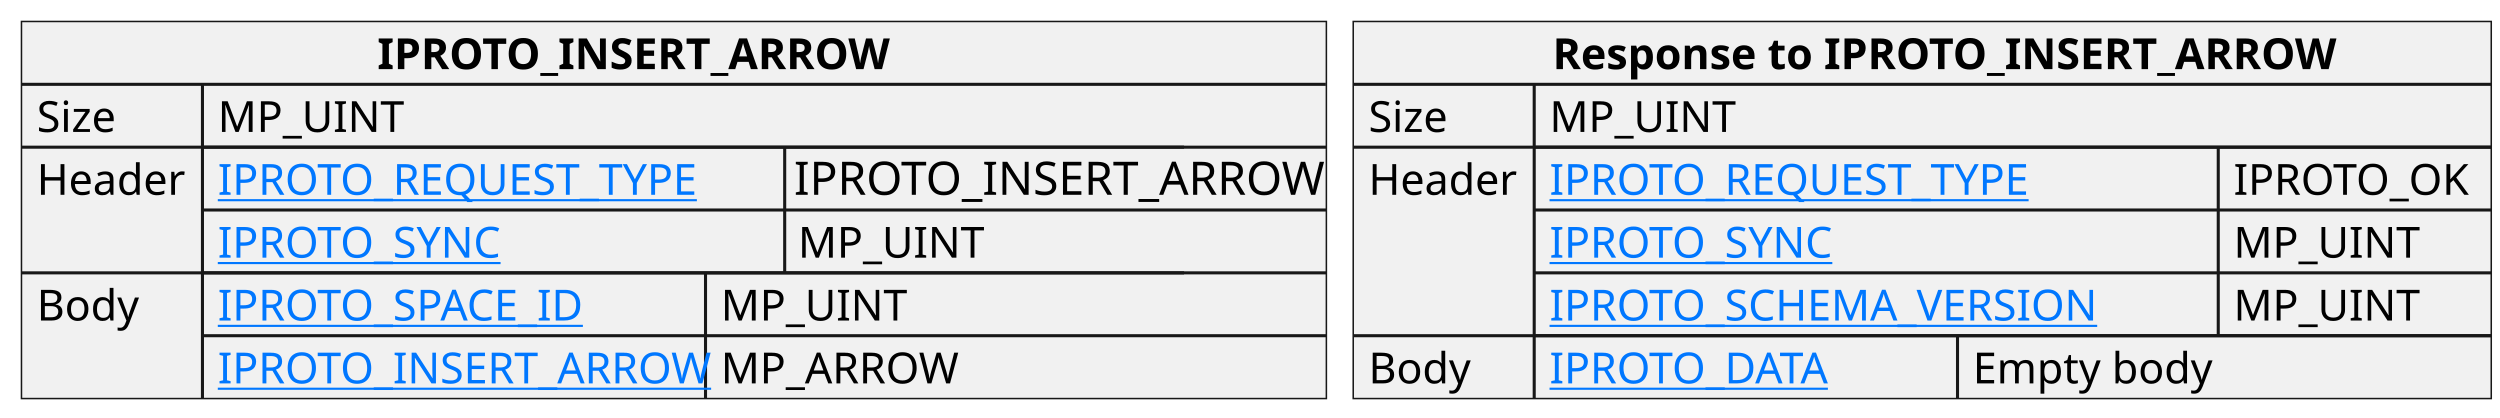
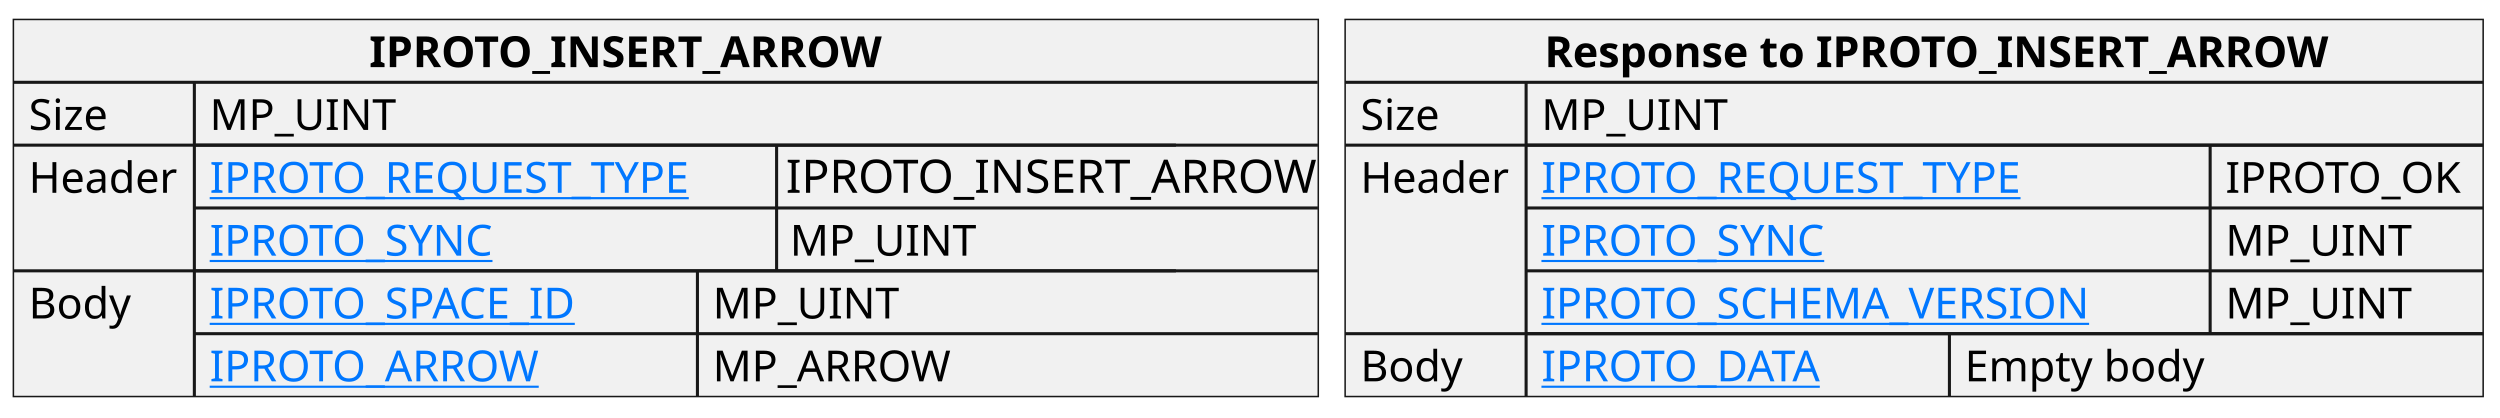
<svg xmlns="http://www.w3.org/2000/svg" xmlns:xlink="http://www.w3.org/1999/xlink" width="815" height="136" preserveAspectRatio="none" version="1.1">
  <g class="layer">
-     <g id="svg_1" transform="matrix(1 0 0 1 0 0)">
-       <rect fill="#F1F1F1" height="122.93" id="svg_2" stroke="#181818" stroke-width="0.5" transform="matrix(1 0 0 1 0 0) matrix(1 0 0 1 0 0)" width="425.4" x="7" y="7" />
+     <g id="svg_1" transform="translate(-94.9868 -23.7467) matrix(1 0 0 1 92.3483 23.0871)">
+       <rect fill="#F1F1F1" height="122.93" id="svg_2" stroke="#181818" stroke-width="0.5" transform="matrix(1 0 0 1 0 0)" width="425.4" x="7" y="7" />
      <text fill="#000000" font-family="sans-serif" font-size="14" font-weight="bold" id="svg_3" lengthAdjust="spacing" letter-spacing="0" textLength="180" transform="matrix(1 0 0 1 0 0)" word-spacing="4" x="123" y="22.54">IPROTO_INSERT_ARROW</text>
      <line id="svg_4" stroke="#181818" x1="66" x2="66" y1="27.49" y2="129.93" />
      <line id="svg_5" stroke="#181818" transform="matrix(1 0 0 1 0 0)" x1="7" x2="432.22" y1="27.49" y2="27.49" />
      <text fill="#000000" font-family="sans-serif" font-size="14" id="svg_6" lengthAdjust="spacing" textLength="28" x="12" y="43.02">Size</text>
      <text fill="#000000" font-family="sans-serif" font-size="14" id="svg_7" lengthAdjust="spacing" textLength="60" x="71" y="43.02">MP_UINT</text>
      <line id="svg_8" stroke="#181818" x1="7" x2="386" y1="47.98" y2="47.98" />
      <text fill="#000000" font-family="sans-serif" font-size="14" id="svg_9" lengthAdjust="spacing" textLength="49" x="12" y="63.51">Header</text>
      <line id="svg_10" stroke="#181818" transform="matrix(1 0 0 1 0 0)" x1="255.81" x2="255.81" y1="47.98" y2="88.95" />
      <line id="svg_11" stroke="#181818" transform="matrix(1 0 0 1 0 0)" x1="66" x2="432.28" y1="47.98" y2="47.98" />
      <a href="https://tarantool.io/en/doc/latest/reference/internals/iproto/keys" id="svg_12" xlink:href="https://tarantool.io/en/doc/latest/reference/internals/iproto/keys" xlink:title="https://tarantool.io/en/doc/latest/reference/internals/iproto/keys">
        <text fill="#0077FF" font-family="sans-serif" font-size="14" id="svg_13" lengthAdjust="spacing" text-decoration="underline" textLength="163" x="71" y="63.51">IPROTO_REQUEST_TYPE</text>
      </a>
      <text fill="#000000" font-family="sans-serif" font-size="15.06" id="svg_14" lengthAdjust="spacing" textLength="170" transform="matrix(1 0 0 1 0 0)" x="258.83" y="63.51">IPROTO_INSERT_ARROW</text>
      <line id="svg_15" stroke="#181818" transform="matrix(1 0 0 1 0 0)" x1="66" x2="432.28" y1="68.46" y2="68.46" />
      <a href="https://tarantool.io/en/doc/latest/reference/internals/iproto/keys" id="svg_16" xlink:href="https://tarantool.io/en/doc/latest/reference/internals/iproto/keys" xlink:title="https://tarantool.io/en/doc/latest/reference/internals/iproto/keys">
        <text fill="#0077FF" font-family="sans-serif" font-size="14" id="svg_17" lengthAdjust="spacing" text-decoration="underline" textLength="96" x="71" y="84">IPROTO_SYNC</text>
      </a>
      <text fill="#000000" font-family="sans-serif" font-size="14" id="svg_18" lengthAdjust="spacing" textLength="60" x="260.15" y="84">MP_UINT</text>
      <line id="svg_19" stroke="#181818" x1="7" x2="386" y1="88.95" y2="88.95" />
      <text fill="#000000" font-family="sans-serif" font-size="14" id="svg_20" lengthAdjust="spacing" textLength="33" x="12" y="104.49">Body</text>
      <line id="svg_21" stroke="#181818" x1="230" x2="230" y1="88.95" y2="129.93" />
      <line id="svg_22" stroke="#181818" transform="matrix(1 0 0 1 0 0)" x1="66" x2="432.28" y1="88.95" y2="88.95" />
      <a href="https://tarantool.io/en/doc/latest/reference/internals/iproto/keys" id="svg_23" xlink:href="https://tarantool.io/en/doc/latest/reference/internals/iproto/keys" xlink:title="https://tarantool.io/en/doc/latest/reference/internals/iproto/keys">
        <text fill="#0077FF" font-family="sans-serif" font-size="14" id="svg_24" lengthAdjust="spacing" text-decoration="underline" textLength="124" x="71" y="104.49">IPROTO_SPACE_ID</text>
      </a>
      <text fill="#000000" font-family="sans-serif" font-size="14" id="svg_25" lengthAdjust="spacing" textLength="60" x="235" y="104.49">MP_UINT</text>
      <line id="svg_26" stroke="#181818" transform="matrix(1 0 0 1 0 0)" x1="66" x2="432.28" y1="109.44" y2="109.44" />
      <a href="https://tarantool.io/en/doc/latest/reference/internals/iproto/keys" id="svg_27" xlink:href="https://tarantool.io/en/doc/latest/reference/internals/iproto/keys" xlink:title="https://tarantool.io/en/doc/latest/reference/internals/iproto/keys">
-         <text fill="#0077FF" font-family="sans-serif" font-size="14" id="svg_28" lengthAdjust="spacing" text-decoration="underline" textLength="156" transform="matrix(1 0 0 1 0 0)" x="71" y="124.98">IPROTO_INSERT_ARROW</text>
+         <text fill="#0077FF" font-family="sans-serif" font-size="14" id="svg_28" lengthAdjust="spacing" text-decoration="underline" textLength="112" x="71" y="124.98">IPROTO_ARROW</text>
      </a>
      <text fill="#000000" font-family="sans-serif" font-size="14" id="svg_29" lengthAdjust="spacing" textLength="74" x="235" y="124.98">MP_ARROW</text>
      <rect fill="#F1F1F1" height="122.93" id="svg_30" stroke="#181818" stroke-width="0.5" width="371" x="441.15" y="7" />
      <text fill="#000000" font-family="sans-serif" font-size="14" font-weight="bold" id="svg_31" lengthAdjust="spacing" textLength="260" x="506.15" y="22.54">Response to IPROTO_INSERT_ARROW</text>
      <line id="svg_32" stroke="#181818" x1="500.15" x2="500.15" y1="27.49" y2="129.93" />
      <line id="svg_33" stroke="#181818" x1="441.15" x2="812.15" y1="27.49" y2="27.49" />
      <text fill="#000000" font-family="sans-serif" font-size="14" id="svg_34" lengthAdjust="spacing" textLength="28" x="446.15" y="43.02">Size</text>
      <text fill="#000000" font-family="sans-serif" font-size="14" id="svg_35" lengthAdjust="spacing" textLength="60" x="505.15" y="43.02">MP_UINT</text>
      <line id="svg_36" stroke="#181818" x1="441.15" x2="812.15" y1="47.98" y2="47.98" />
      <text fill="#000000" font-family="sans-serif" font-size="14" id="svg_37" lengthAdjust="spacing" textLength="49" x="446.15" y="63.51">Header</text>
      <line id="svg_38" stroke="#181818" x1="723.15" x2="723.15" y1="47.98" y2="109.44" />
      <line id="svg_39" stroke="#181818" x1="500.15" x2="812.15" y1="47.98" y2="47.98" />
      <a href="https://tarantool.io/en/doc/latest/reference/internals/iproto/keys" id="svg_40" xlink:href="https://tarantool.io/en/doc/latest/reference/internals/iproto/keys" xlink:title="https://tarantool.io/en/doc/latest/reference/internals/iproto/keys">
        <text fill="#0077FF" font-family="sans-serif" font-size="14" id="svg_41" lengthAdjust="spacing" text-decoration="underline" textLength="163" x="505.15" y="63.51">IPROTO_REQUEST_TYPE</text>
      </a>
      <text fill="#000000" font-family="sans-serif" font-size="14" id="svg_42" lengthAdjust="spacing" textLength="79" x="728.15" y="63.51">IPROTO_OK</text>
      <line id="svg_43" stroke="#181818" x1="500.15" x2="812.15" y1="68.46" y2="68.46" />
      <a href="https://tarantool.io/en/doc/latest/reference/internals/iproto/keys" id="svg_44" xlink:href="https://tarantool.io/en/doc/latest/reference/internals/iproto/keys" xlink:title="https://tarantool.io/en/doc/latest/reference/internals/iproto/keys">
        <text fill="#0077FF" font-family="sans-serif" font-size="14" id="svg_45" lengthAdjust="spacing" text-decoration="underline" textLength="96" x="505.15" y="84">IPROTO_SYNC</text>
      </a>
      <text fill="#000000" font-family="sans-serif" font-size="14" id="svg_46" lengthAdjust="spacing" textLength="60" x="728.15" y="84">MP_UINT</text>
      <line id="svg_47" stroke="#181818" x1="500.15" x2="812.15" y1="88.95" y2="88.95" />
      <a href="https://tarantool.io/en/doc/latest/reference/internals/iproto/keys" id="svg_48" xlink:href="https://tarantool.io/en/doc/latest/reference/internals/iproto/keys" xlink:title="https://tarantool.io/en/doc/latest/reference/internals/iproto/keys">
        <text fill="#0077FF" font-family="sans-serif" font-size="14" id="svg_49" lengthAdjust="spacing" text-decoration="underline" textLength="183" x="505.15" y="104.49">IPROTO_SCHEMA_VERSION</text>
      </a>
      <text fill="#000000" font-family="sans-serif" font-size="14" id="svg_50" lengthAdjust="spacing" textLength="60" x="728.15" y="104.49">MP_UINT</text>
      <line id="svg_51" stroke="#181818" x1="441.15" x2="812.15" y1="109.44" y2="109.44" />
      <text fill="#000000" font-family="sans-serif" font-size="14" id="svg_52" lengthAdjust="spacing" textLength="33" x="446.15" y="124.98">Body</text>
      <line id="svg_53" stroke="#181818" x1="638.15" x2="638.15" y1="109.44" y2="129.93" />
      <line id="svg_54" stroke="#181818" x1="500.15" x2="812.15" y1="109.44" y2="109.44" />
      <a href="https://tarantool.io/en/doc/latest/reference/internals/iproto/keys" id="svg_55" xlink:href="https://tarantool.io/en/doc/latest/reference/internals/iproto/keys" xlink:title="https://tarantool.io/en/doc/latest/reference/internals/iproto/keys">
        <text fill="#0077FF" font-family="sans-serif" font-size="14" id="svg_56" lengthAdjust="spacing" text-decoration="underline" textLength="98" x="505.15" y="124.98">IPROTO_DATA</text>
      </a>
      <text fill="#000000" font-family="sans-serif" font-size="14" id="svg_57" lengthAdjust="spacing" textLength="80" x="643.15" y="124.98">Empty body</text>
    </g>
  </g>
</svg>
